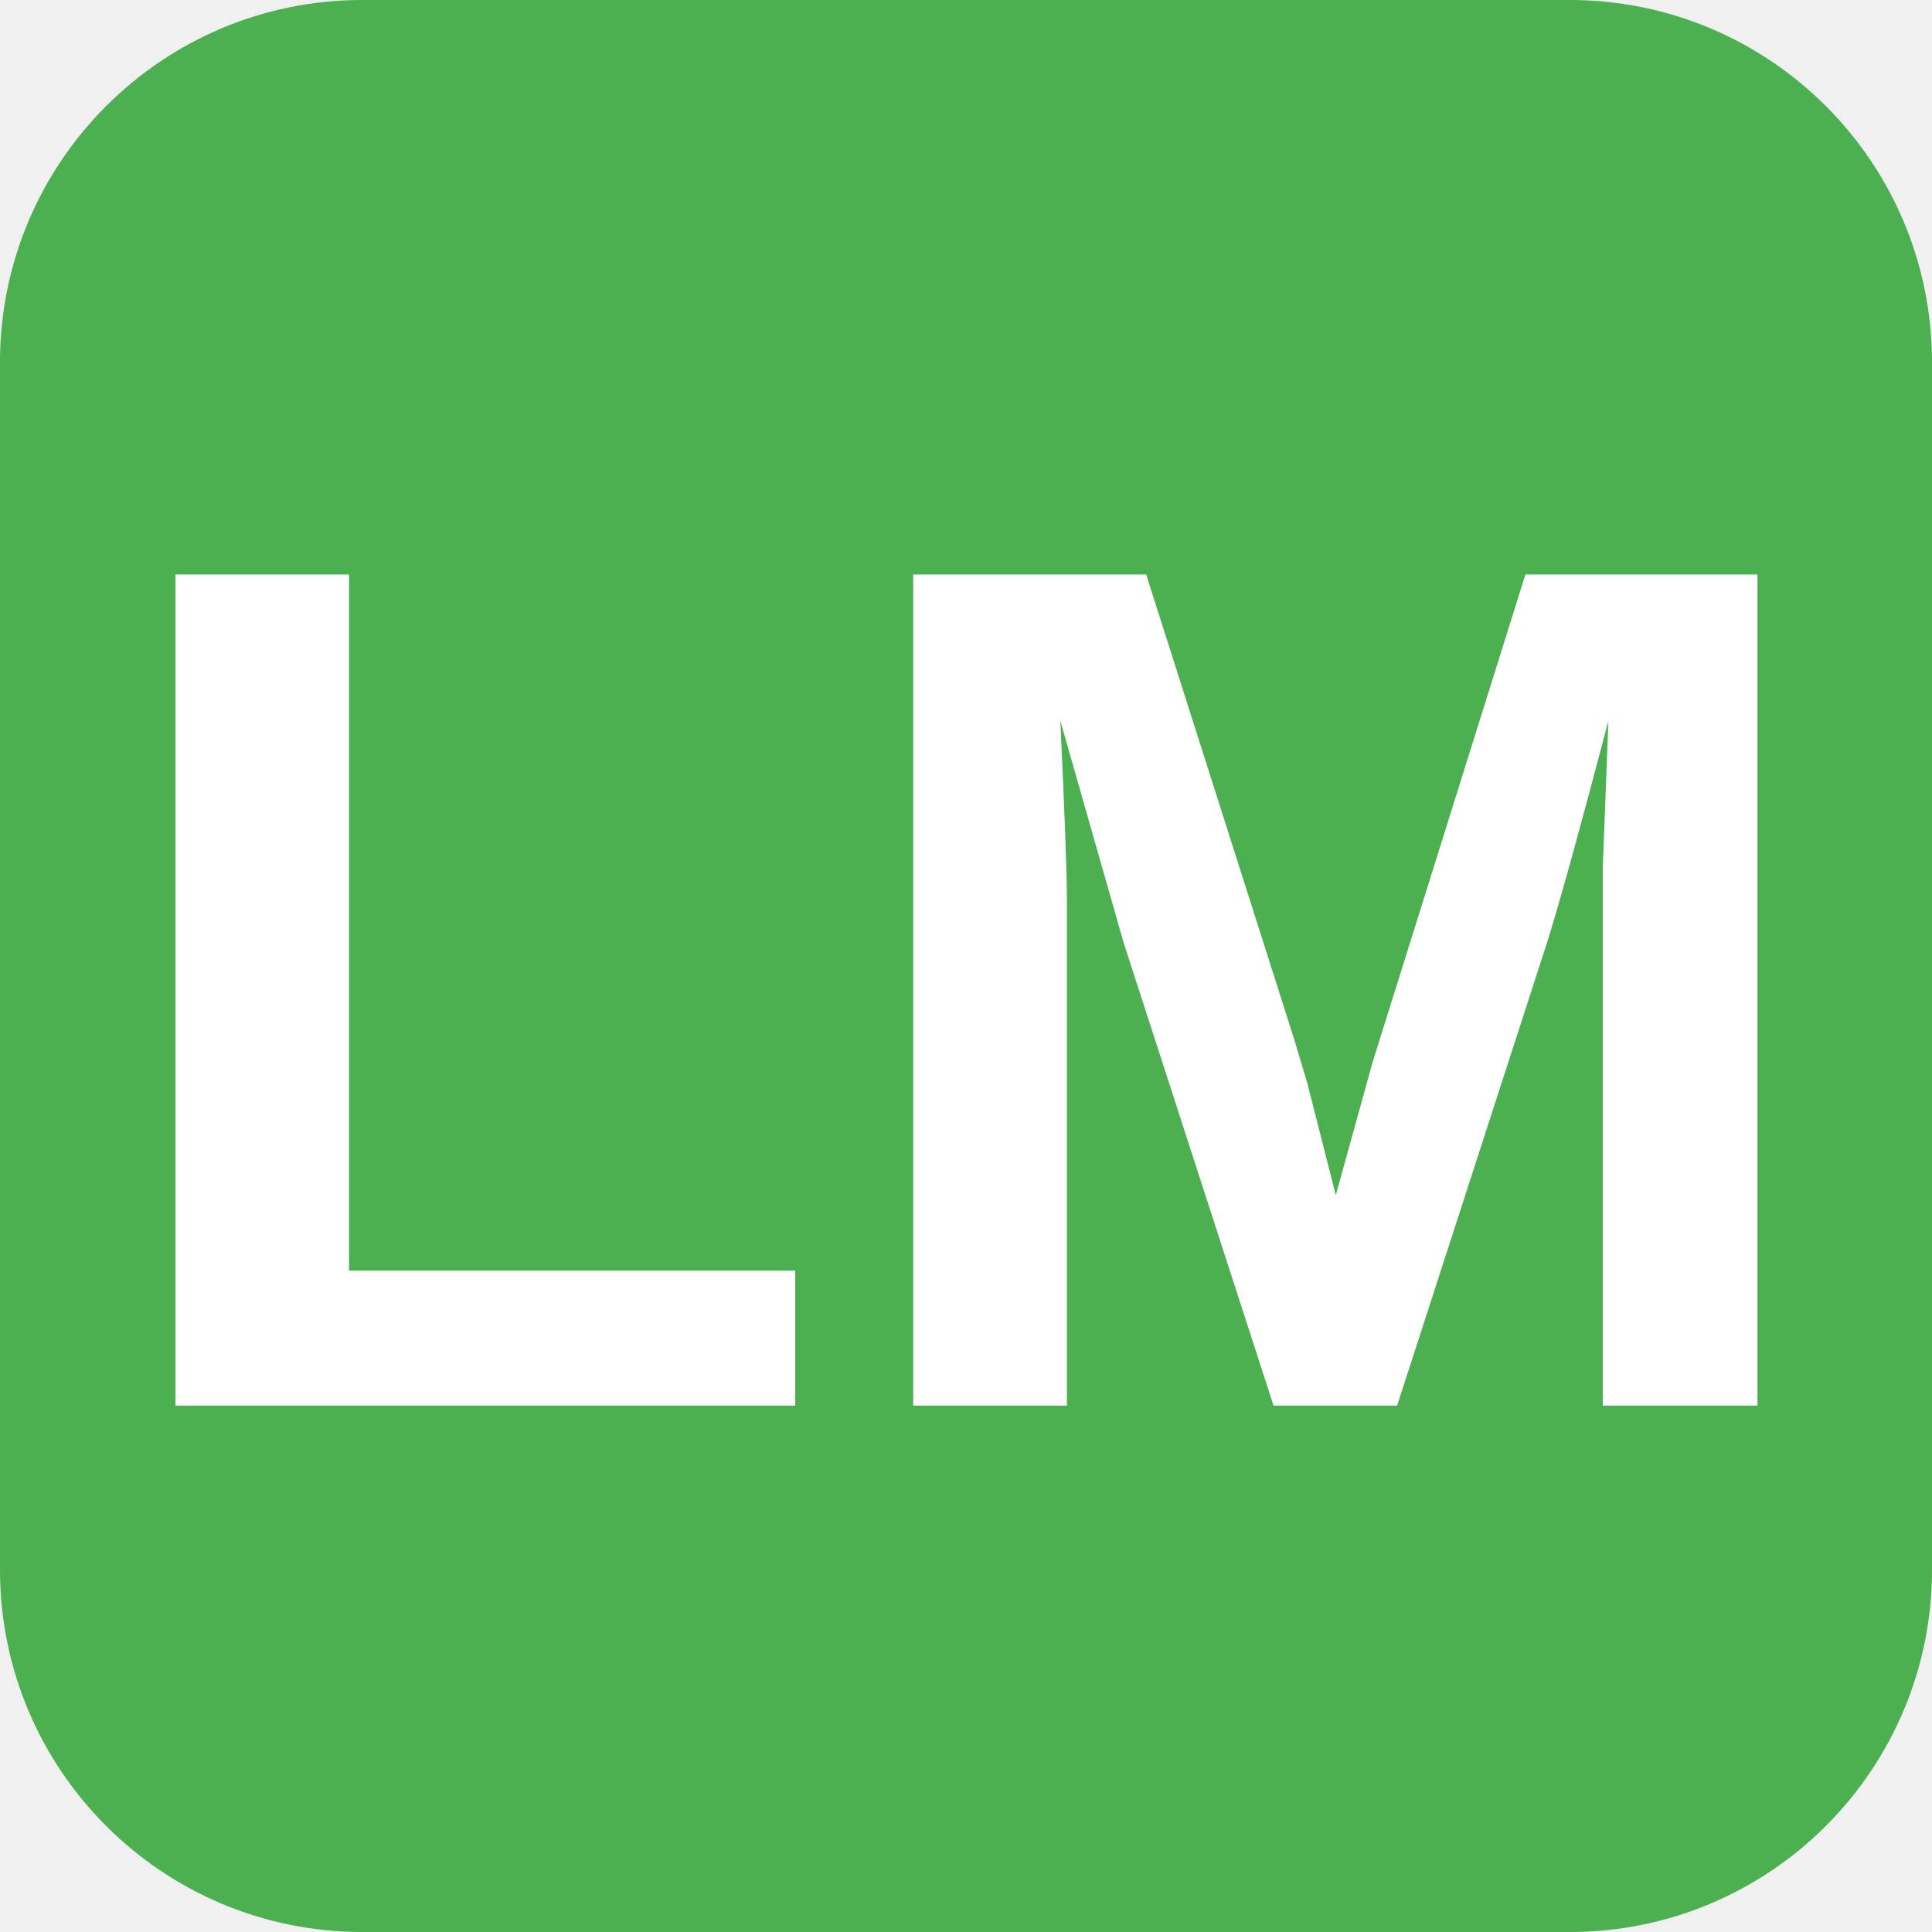
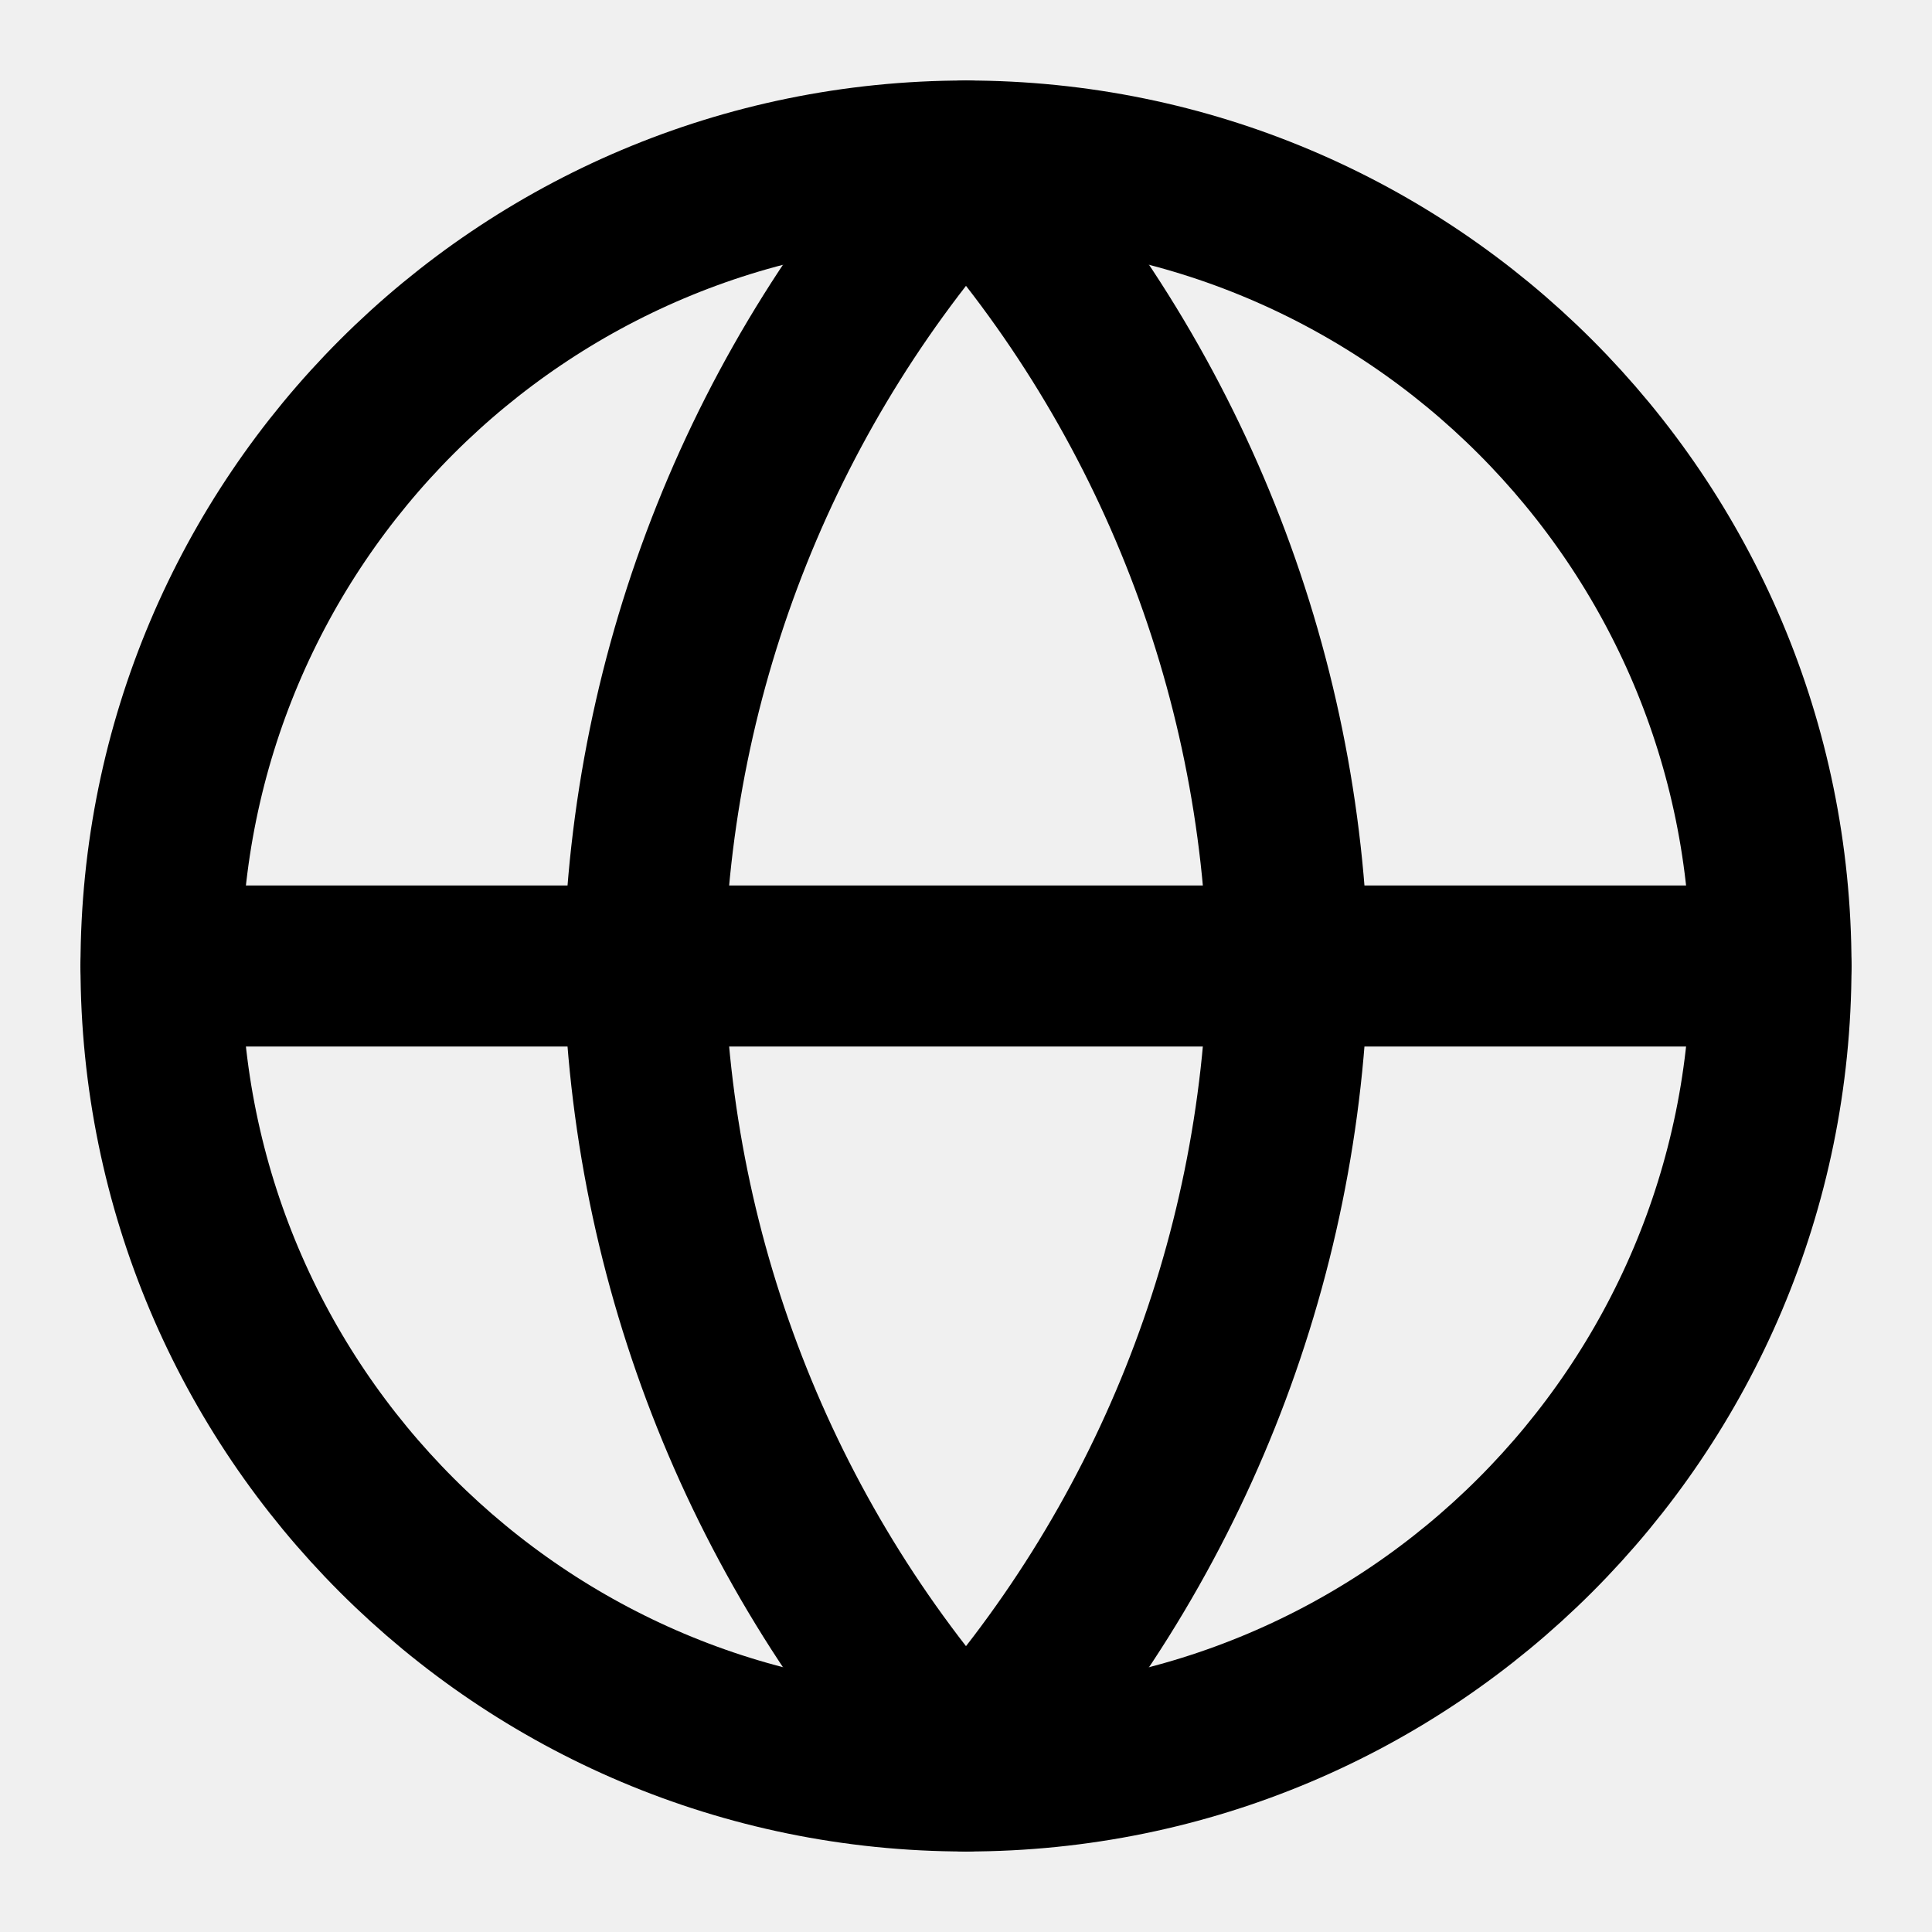
- <svg xmlns="http://www.w3.org/2000/svg" width="32" height="32" viewBox="0 0 32 32">
-   <rect width="32" height="32" rx="6" fill="#4CAF50" />
-   <text x="50%" y="54%" font-family="Arial, sans-serif" font-weight="bold" font-size="20" fill="white" text-anchor="middle" dy=".3em">LM</text>
+ <svg xmlns="http://www.w3.org/2000/svg" width="24" height="24" viewBox="0 0 24 24" fill="none" stroke="currentColor" stroke-width="2" stroke-linecap="round" stroke-linejoin="round">
+   <circle cx="12" cy="12" r="10" />
+   <line x1="2" y1="12" x2="22" y2="12" />
+   <path d="M12 2a15.3 15.3 0 0 1 4 10 15.3 15.3 0 0 1-4 10 15.3 15.3 0 0 1-4-10 15.3 15.3 0 0 1 4-10z" />
</svg>
